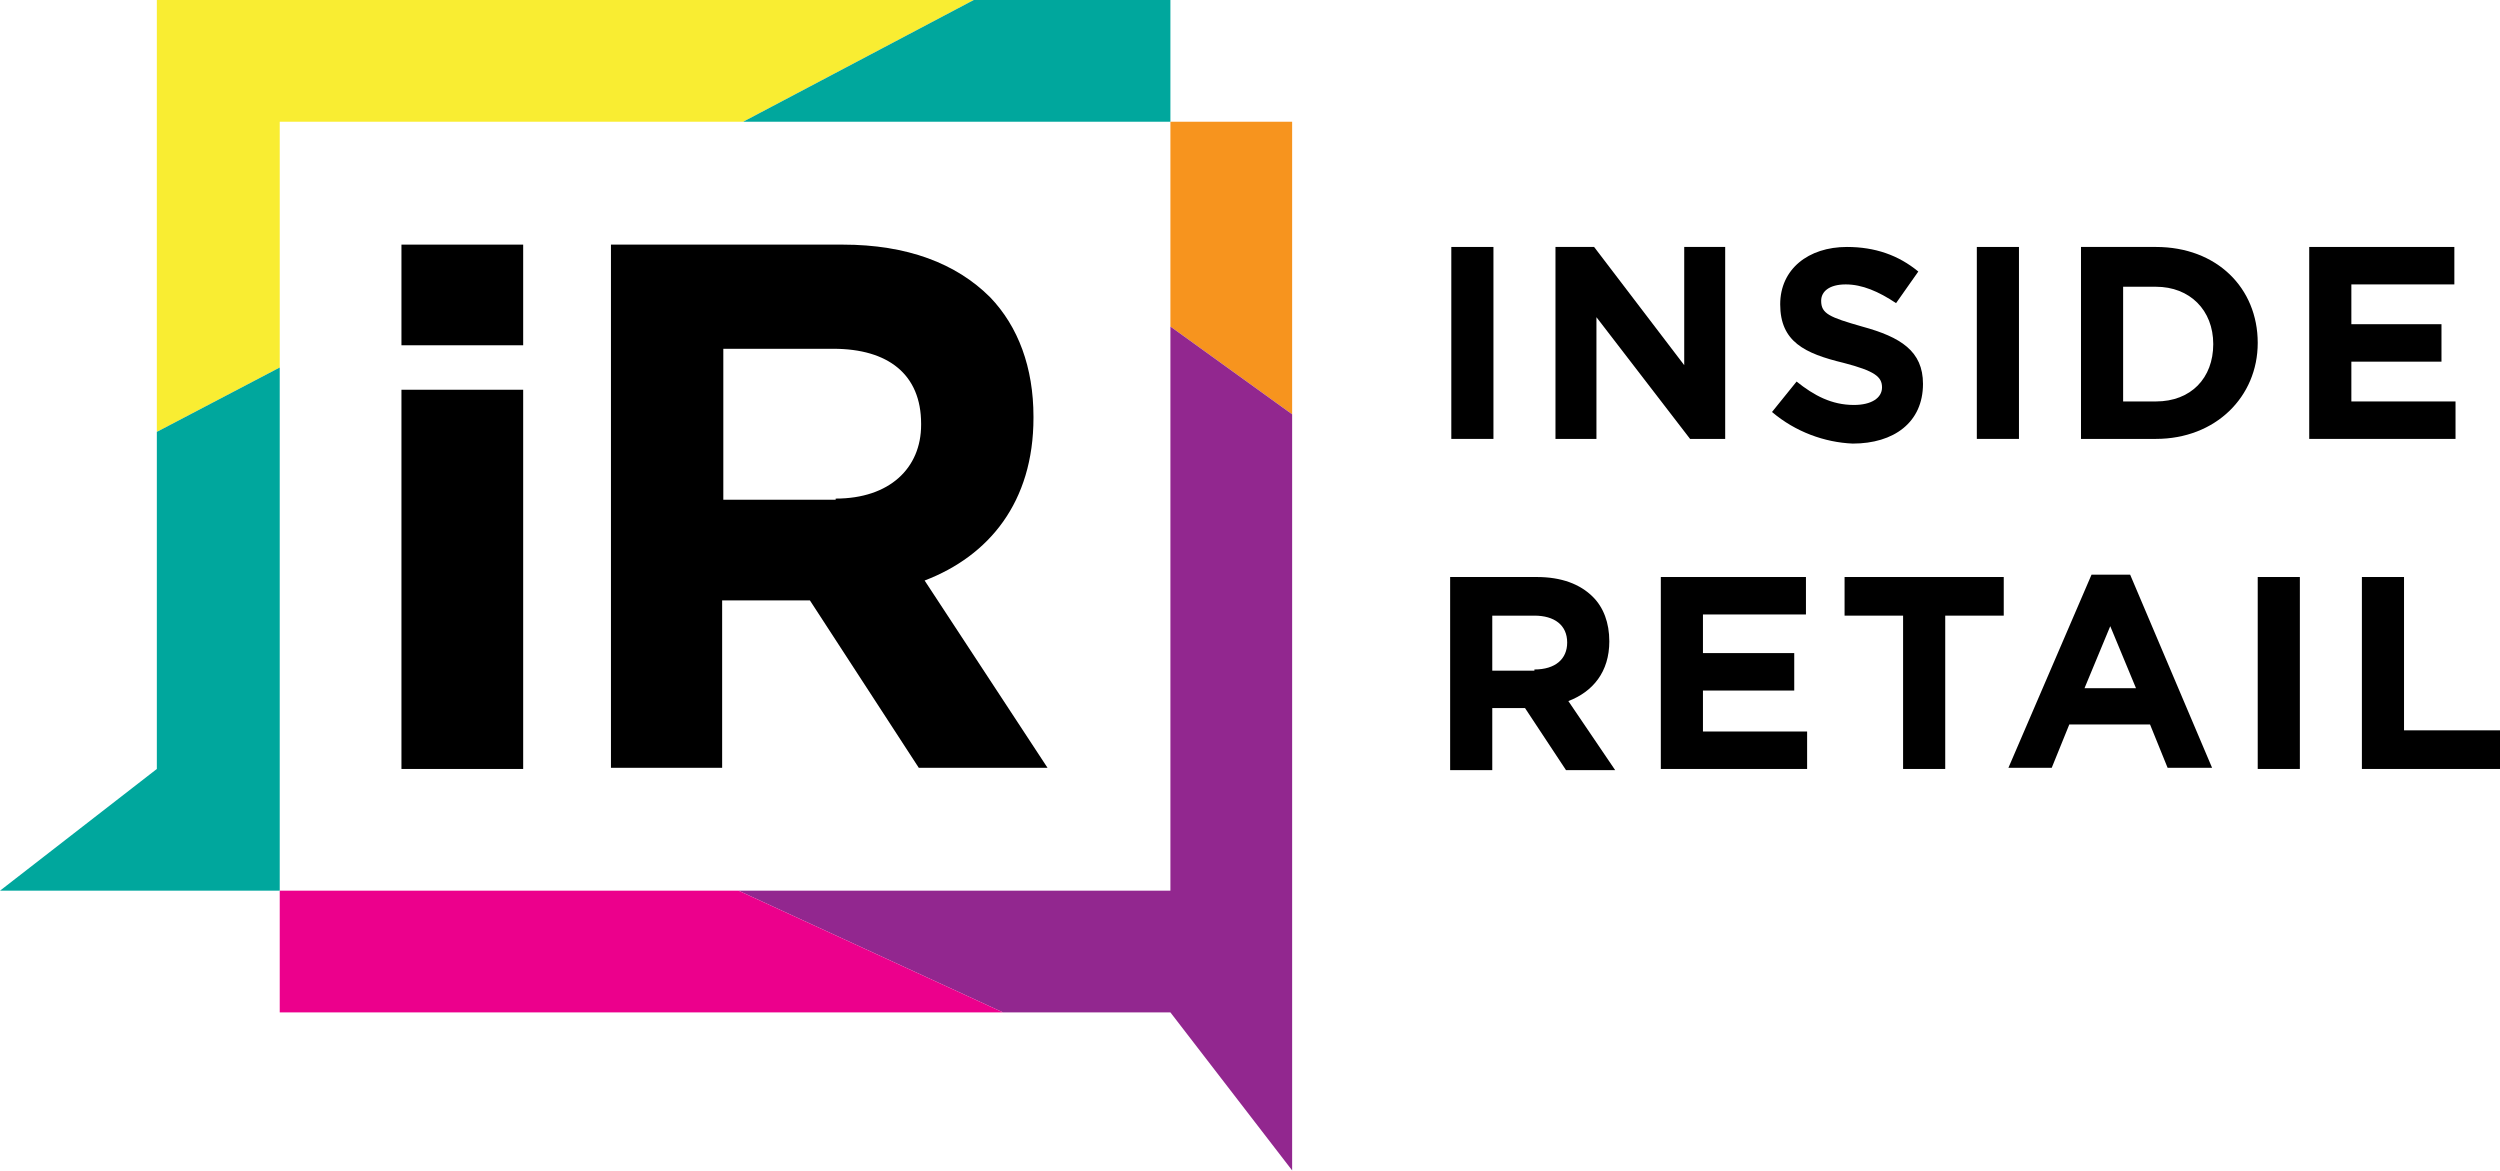
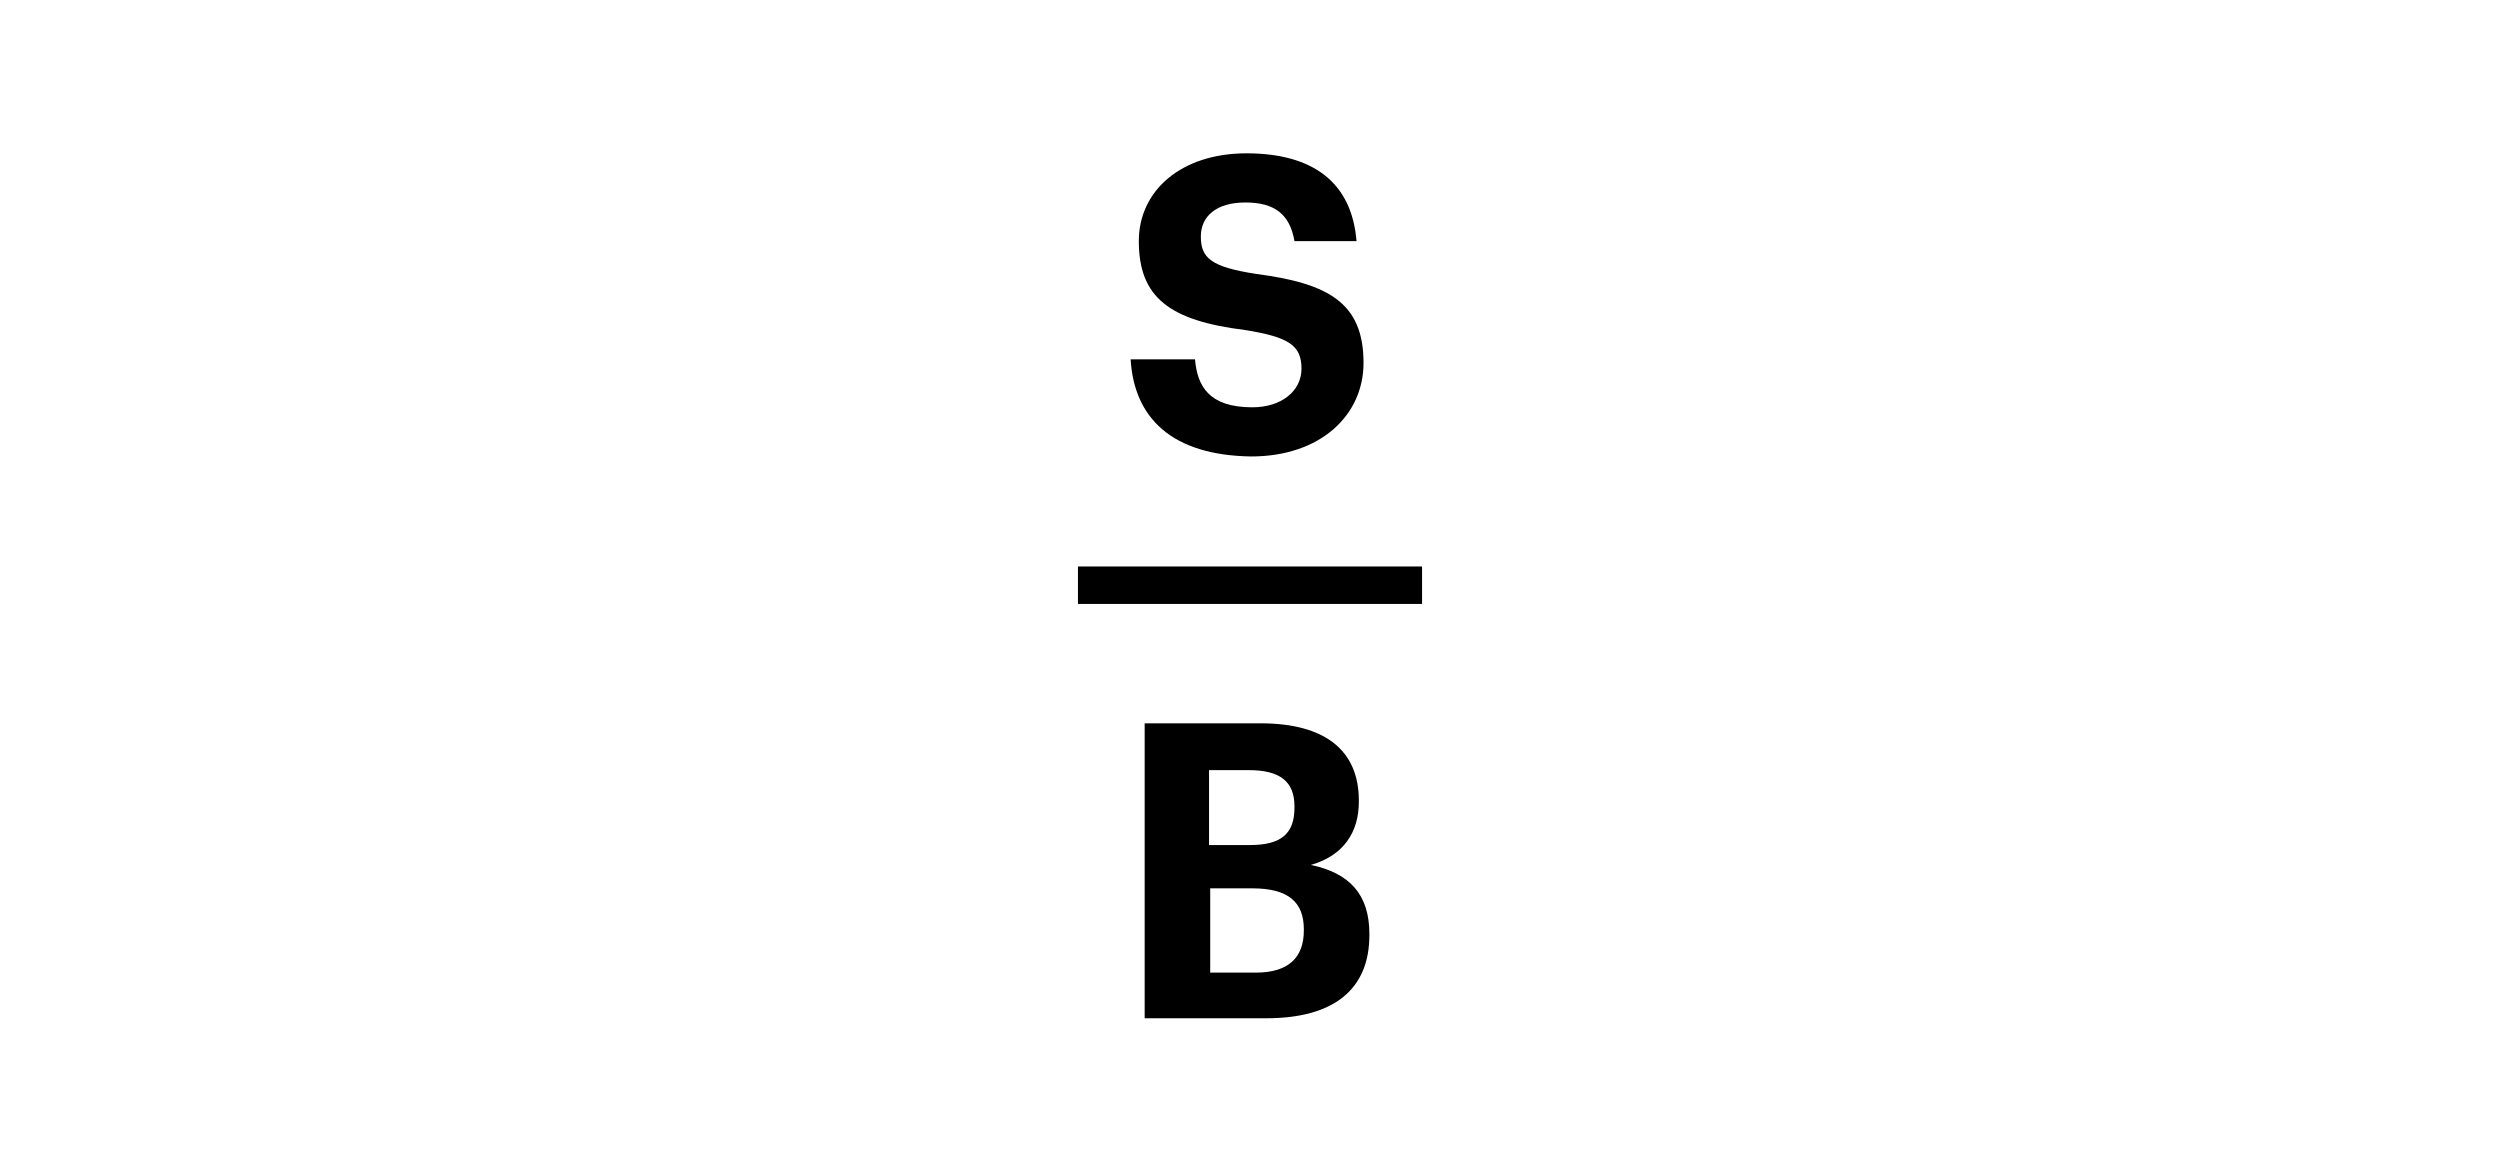
- <svg xmlns="http://www.w3.org/2000/svg" version="1.1" id="Layer_1" x="0px" y="0px" viewBox="0 0 213.6 100" style="enable-background:new 0 0 213.6 100;" xml:space="preserve">
-   <style type="text/css">
- 	.st0{fill:#F7941E;}
- 	.st1{fill:#92278F;}
- 	.st2{fill:#EC008C;}
- 	.st3{fill:#F9ED32;}
- 	.st4{fill:#00A79D;}
- </style>
+ <svg xmlns="http://www.w3.org/2000/svg" version="1.1" id="Layer_1" x="0px" y="0px" viewBox="-130 334 213.6 100" style="enable-background:new -130 334 213.6 100;" xml:space="preserve">
  <g>
-     <rect x="34.3" y="20.9" width="10.4" height="8.6" />
-     <rect x="34.3" y="33.3" width="10.4" height="32.4" />
-     <path d="M52.2,20.9H72c5.5,0,9.7,1.6,12.6,4.5c2.4,2.5,3.7,6,3.7,10.2v0.1c0,7.2-3.8,11.8-9.3,13.9l10.5,16H78.5l-9.3-14.3h-7.5   v14.3h-9.5V20.9 M71.4,42.6c4.6,0,7.3-2.6,7.3-6.3v-0.1c0-4.2-2.8-6.4-7.5-6.4h-9.4v12.9H71.4z" />
-     <rect x="124" y="21.1" width="3.6" height="16.4" />
-     <polyline points="132.9,21.1 136.2,21.1 143.9,31.2 143.9,21.1 147.4,21.1 147.4,37.5 144.4,37.5 136.4,27.1 136.4,37.5    132.9,37.5 132.9,21.1  " />
-     <path d="M151.4,35.2l2.1-2.6c1.5,1.2,3,2,4.9,2c1.5,0,2.4-0.6,2.4-1.5v0c0-0.9-0.6-1.4-3.3-2.1c-3.3-0.8-5.4-1.8-5.4-5v0   c0-3,2.4-4.9,5.7-4.9c2.4,0,4.4,0.7,6.1,2.1l-1.9,2.7c-1.5-1-2.9-1.6-4.3-1.6c-1.4,0-2.1,0.6-2.1,1.4v0c0,1.1,0.7,1.4,3.5,2.2   c3.3,0.9,5.2,2.1,5.2,4.9v0c0,3.3-2.5,5.1-6,5.1C155.9,37.8,153.4,36.9,151.4,35.2" />
-     <rect x="168.9" y="21.1" width="3.6" height="16.4" />
-     <path d="M177.8,21.1h6.4c5.2,0,8.7,3.5,8.7,8.2v0c0,4.6-3.6,8.2-8.7,8.2h-6.4V21.1 M181.4,24.4v9.9h2.8c3,0,4.9-2,4.9-4.9v0   c0-2.9-2-4.9-4.9-4.9H181.4z" />
-     <polyline points="197.3,21.1 209.7,21.1 209.7,24.3 200.9,24.3 200.9,27.7 208.6,27.7 208.6,30.9 200.9,30.9 200.9,34.3    209.8,34.3 209.8,37.5 197.3,37.5 197.3,21.1  " />
-     <path d="M123.8,49.3h7.5c2.1,0,3.7,0.6,4.8,1.7c0.9,0.9,1.4,2.2,1.4,3.8v0c0,2.6-1.4,4.3-3.5,5.1l4,5.9h-4.2l-3.5-5.3h-2.8v5.3   h-3.6V49.3 M131.1,57.2c1.8,0,2.8-0.9,2.8-2.3v0c0-1.5-1.1-2.3-2.8-2.3h-3.6v4.7H131.1z" />
-     <polyline points="141.9,49.3 154.3,49.3 154.3,52.5 145.5,52.5 145.5,55.8 153.3,55.8 153.3,59 145.5,59 145.5,62.5 154.4,62.5    154.4,65.7 141.9,65.7 141.9,49.3  " />
-     <polyline points="162.6,52.6 157.6,52.6 157.6,49.3 171.2,49.3 171.2,52.6 166.2,52.6 166.2,65.7 162.6,65.7 162.6,52.6  " />
-     <path d="M178.7,49.1h3.3l7,16.5h-3.8l-1.5-3.7h-6.9l-1.5,3.7h-3.7L178.7,49.1 M182.5,58.8l-2.2-5.3l-2.2,5.3H182.5z" />
-     <rect x="192.9" y="49.3" width="3.6" height="16.4" />
-     <polyline points="201.8,49.3 205.4,49.3 205.4,62.4 213.6,62.4 213.6,65.7 201.8,65.7 201.8,49.3  " />
+     <g>
+       <path d="M-37.9,382.4h29.4v3.2h-29.4V382.4z" />
+     </g>
+     <g>
+       <path d="M-33.4,364.7h5.5c0.2,2.3,1.2,4.1,4.9,4.1c2.5,0,4.2-1.4,4.2-3.3c0-2-1.1-2.7-4.8-3.3c-6.5-0.8-9.1-2.8-9.1-7.6    c0-4.3,3.6-7.5,9.2-7.5c5.7,0,9,2.5,9.4,7.5h-5.3c-0.4-2.3-1.7-3.3-4.2-3.3c-2.5,0-3.8,1.2-3.8,2.9c0,1.8,0.8,2.6,4.7,3.2    c6.1,0.8,9.2,2.4,9.2,7.6c0,4.5-3.7,8-9.6,8C-29.9,372.9-33.1,369.7-33.4,364.7z" />
+       <path d="M-32.2,395.8h9.9c5.5,0,8.4,2.3,8.4,6.6v0.1c0,2.6-1.3,4.6-4.1,5.4c3.3,0.7,5,2.5,5,5.9v0.1c0,4.6-3,7.1-8.8,7.1h-10.4    V395.8z M-23.2,406.2c2.7,0,3.8-1,3.8-3.2v-0.1c0-2.1-1.2-3.1-3.9-3.1h-3.4v6.4H-23.2z M-22.7,417.1c2.8,0,4.1-1.3,4.1-3.6v-0.1    c0-2.3-1.3-3.5-4.4-3.5h-3.6v7.2H-22.7z" />
+     </g>
  </g>
-   <polygon class="st0" points="110.4,10.4 110.4,35.4 100,27.9 100,10.4 " />
-   <polygon class="st1" points="110.4,35.4 110.4,100 100,86.5 85.7,86.5 63.1,76.1 100,76.1 100,27.9 " />
-   <polygon class="st2" points="85.7,86.5 23.9,86.5 23.9,76.1 63.1,76.1 " />
-   <polygon class="st3" points="83.2,0 63.5,10.4 23.9,10.4 23.9,31.4 13.4,36.9 13.4,0 " />
-   <polygon class="st4" points="100,0 100,10.4 63.5,10.4 83.2,0 " />
-   <polygon class="st4" points="23.9,31.4 23.9,76.1 0,76.1 13.4,65.7 13.4,36.9 " />
</svg>
